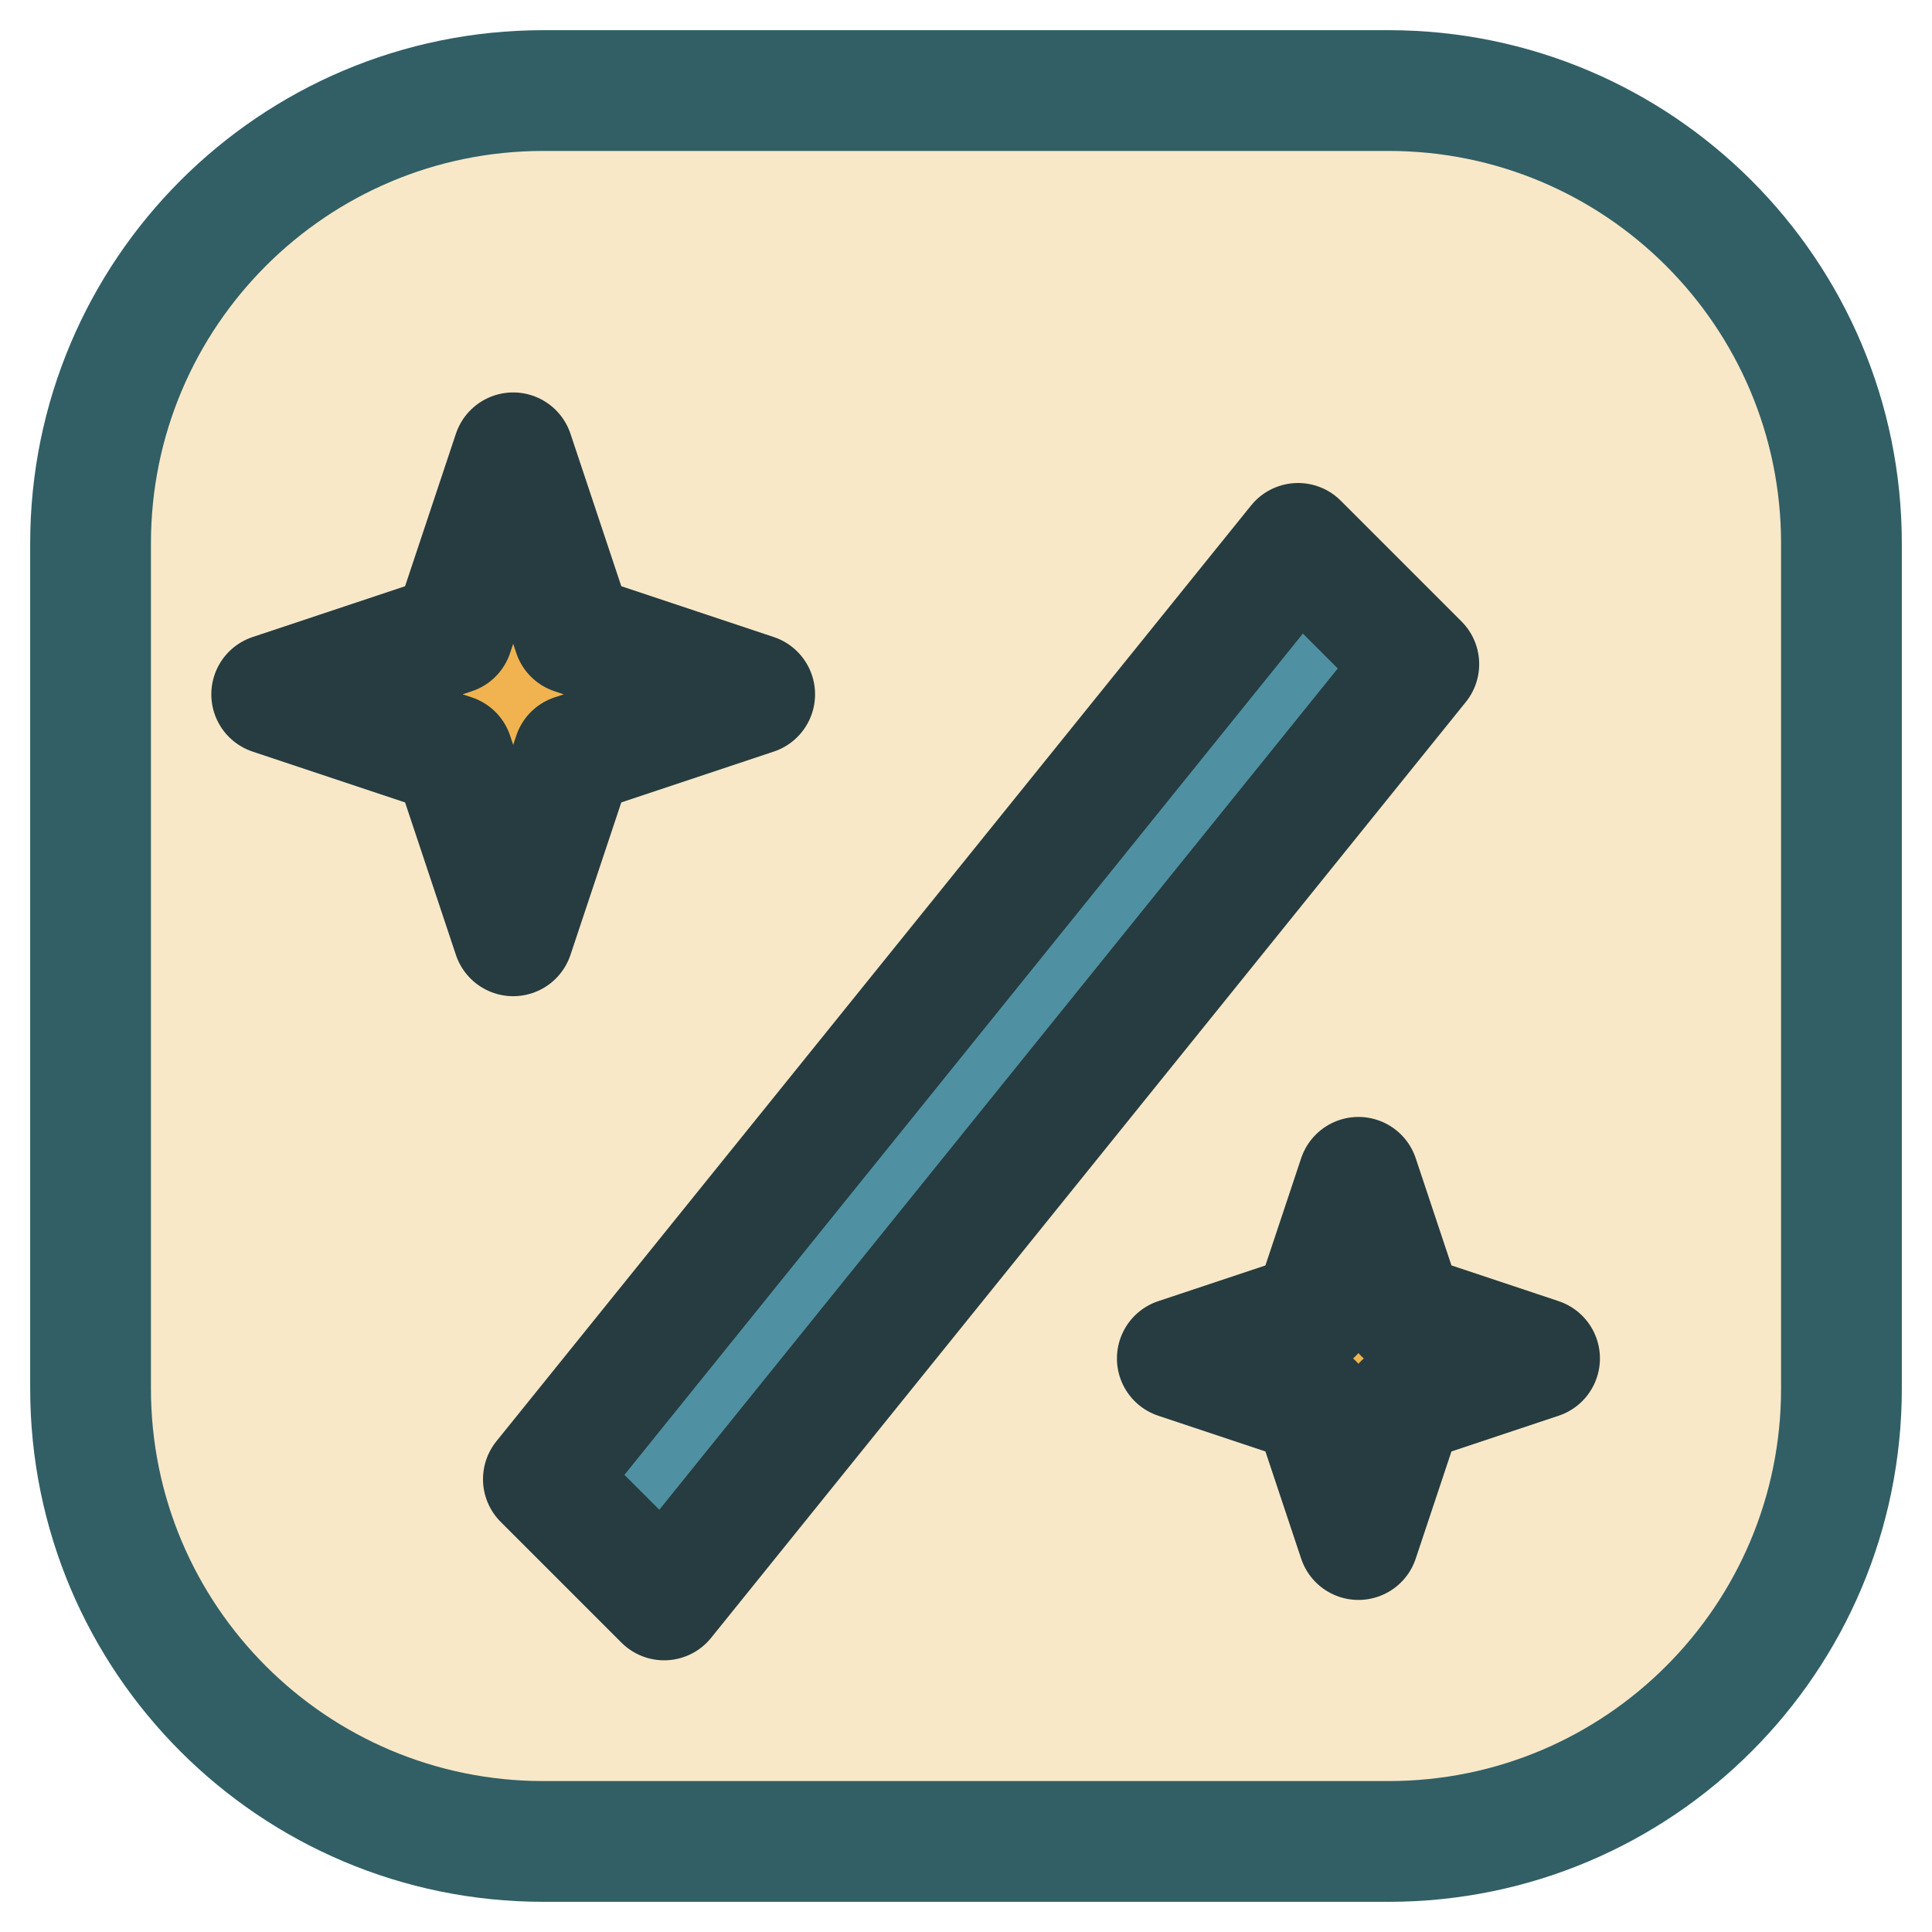
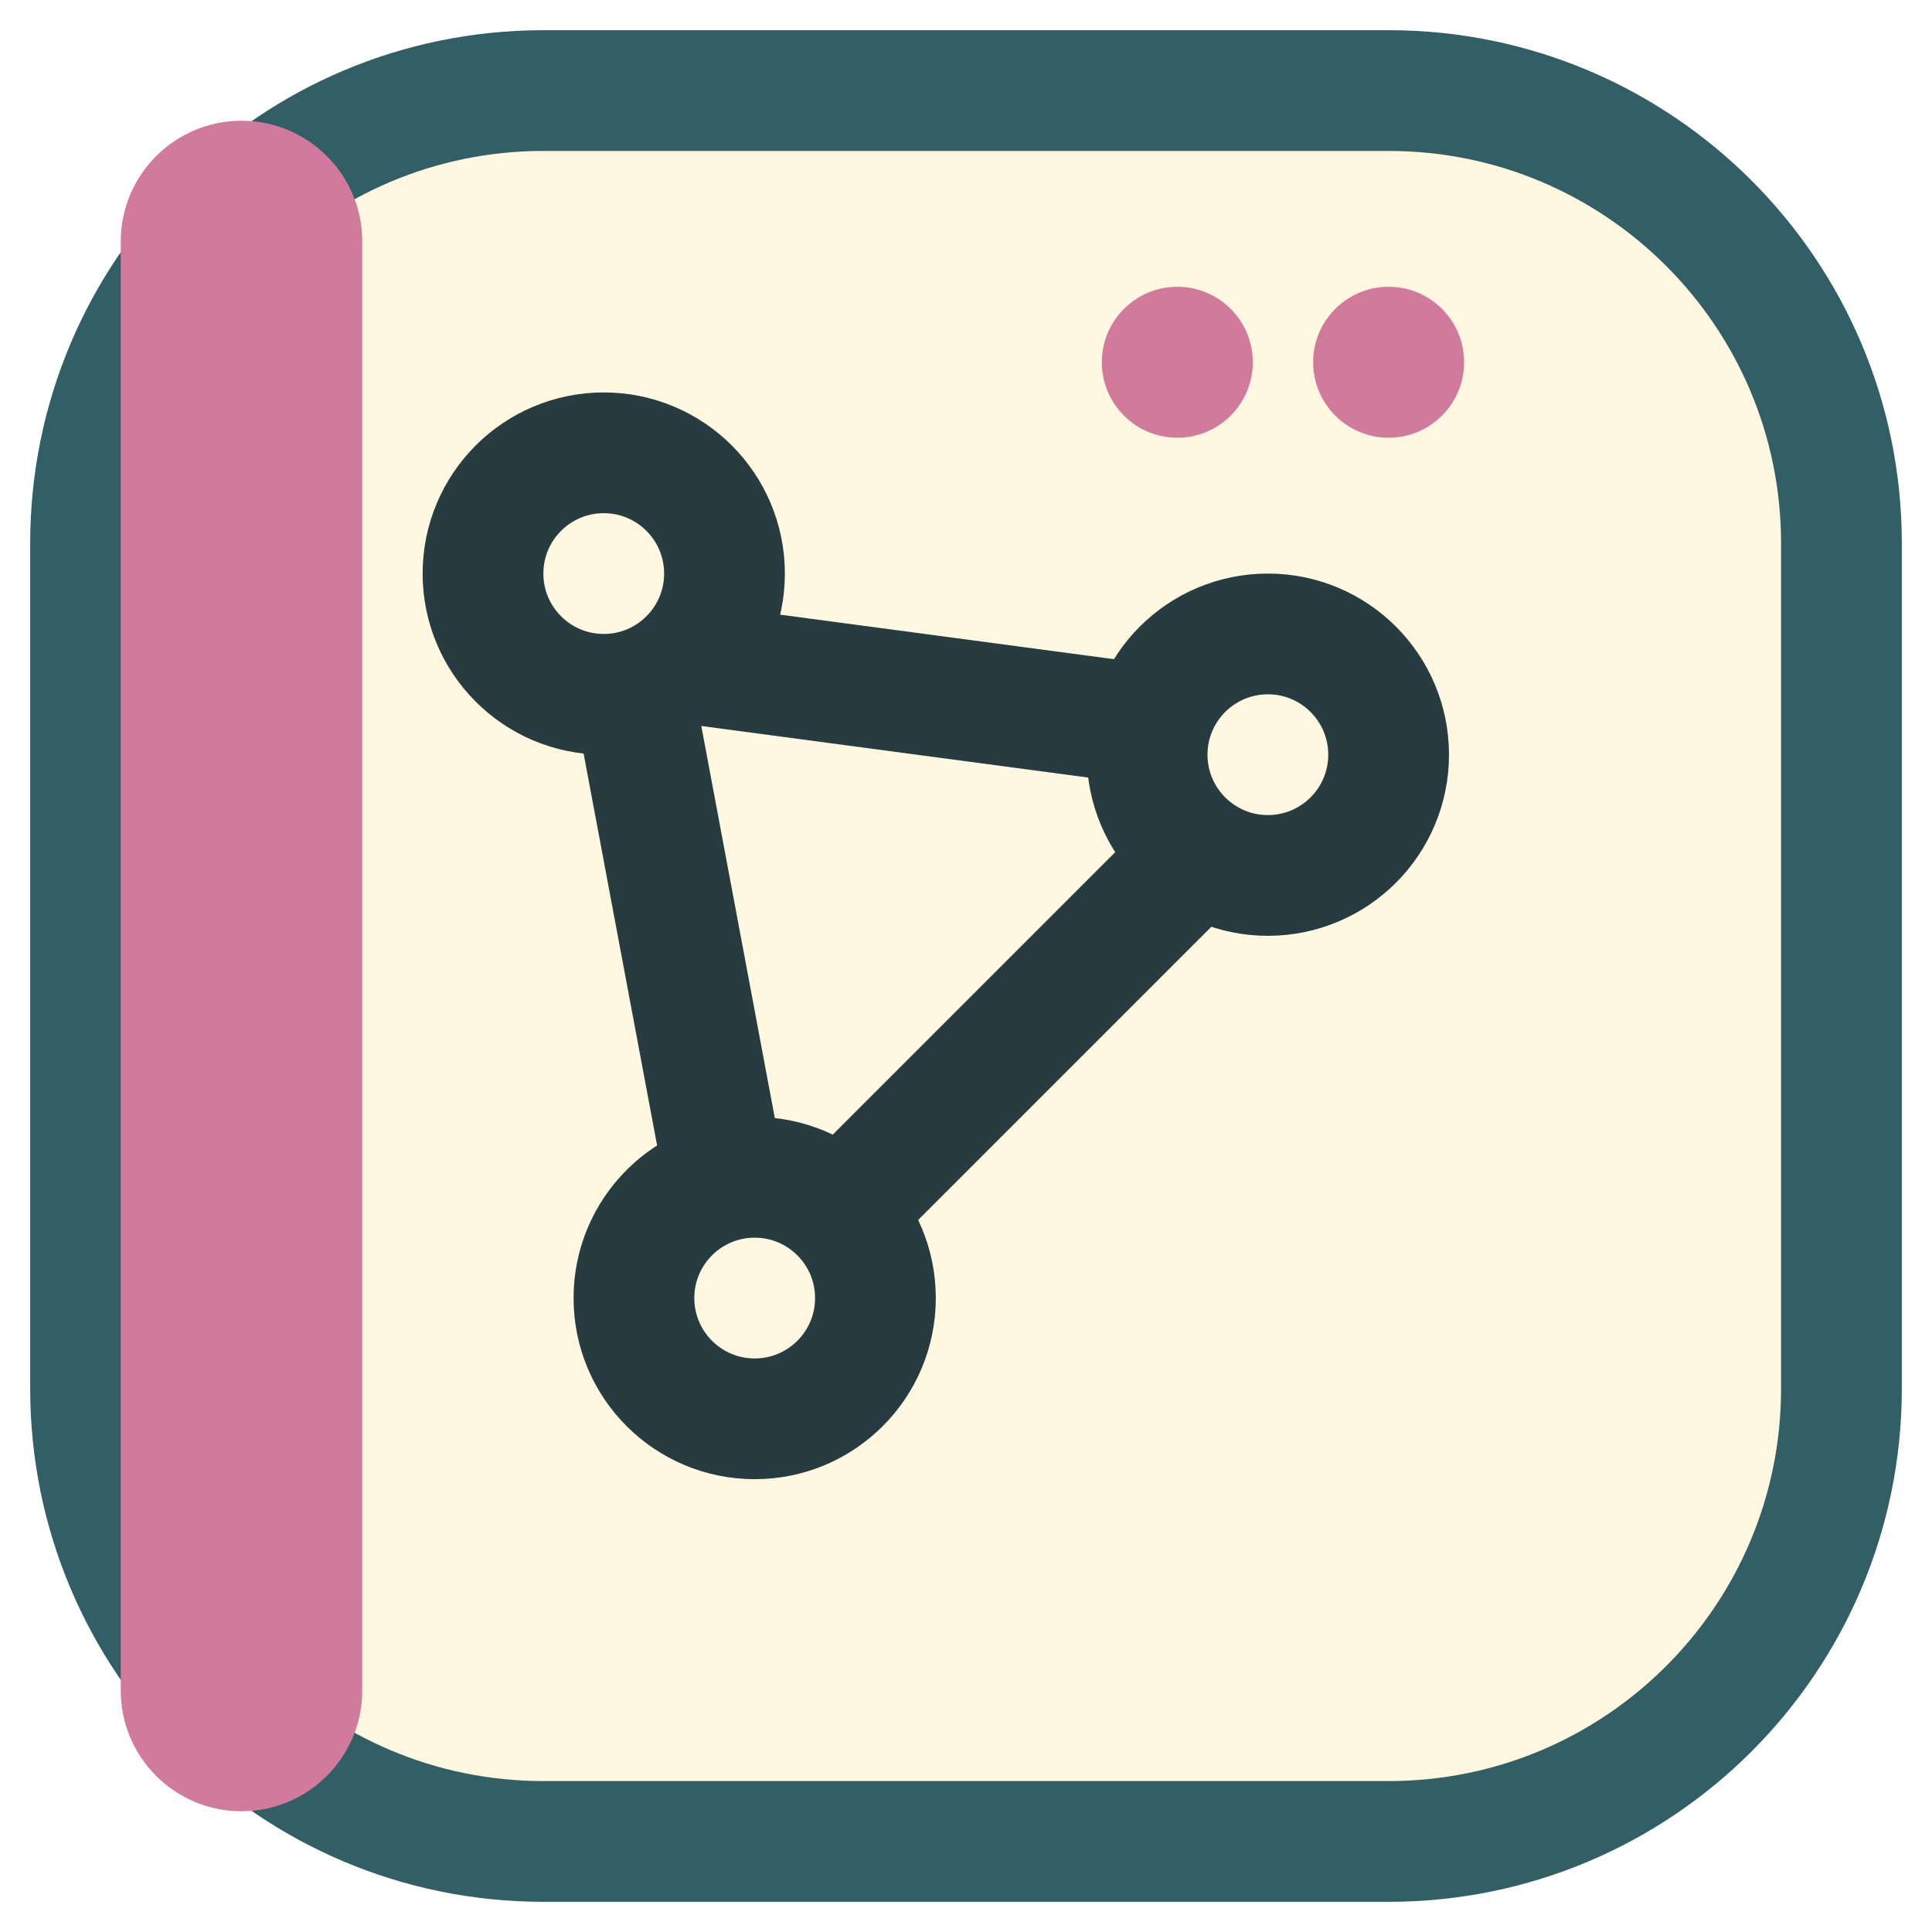
<svg xmlns="http://www.w3.org/2000/svg" viewBox="0 0 64 64" role="img" aria-label="facial animation">
-   <rect x="3" y="3" width="58" height="58" rx="15" fill="#f8e8c8" stroke="#315f65" stroke-width="4" />
+   <rect x="3" y="3" width="58" height="58" rx="15" fill="#fff7df" stroke="#315f65" stroke-width="4" />
  <g fill="none" stroke="#263c40" stroke-width="4" stroke-linecap="round" stroke-linejoin="round">
-     <path d="M18 49l25-31 4 4-25 31z" fill="#4f91a2" />
-     <path d="M17 15l2 6 6 2-6 2-2 6-2-6-6-2 6-2zM45 39l1.5 4.5L51 45l-4.5 1.5L45 51l-1.5-4.5L39 45l4.5-1.5z" fill="#f0b34f" />
+     <rect x="4" y="4" width="8" height="56" rx="4" fill="#d17a9b" stroke="none" />
+     <circle cx="20" cy="19" r="4" />
+     <circle cx="42" cy="25" r="4" />
+     <circle cx="25" cy="43" r="4" />
+     <path d="M23 22l15 2M39 29L28 40M21 23l3 16" />
+     <circle cx="46" cy="12" r="2.5" fill="#d17a9b" stroke="none" />
+     <circle cx="39" cy="12" r="2.5" fill="#d17a9b" stroke="none" />
  </g>
</svg>
